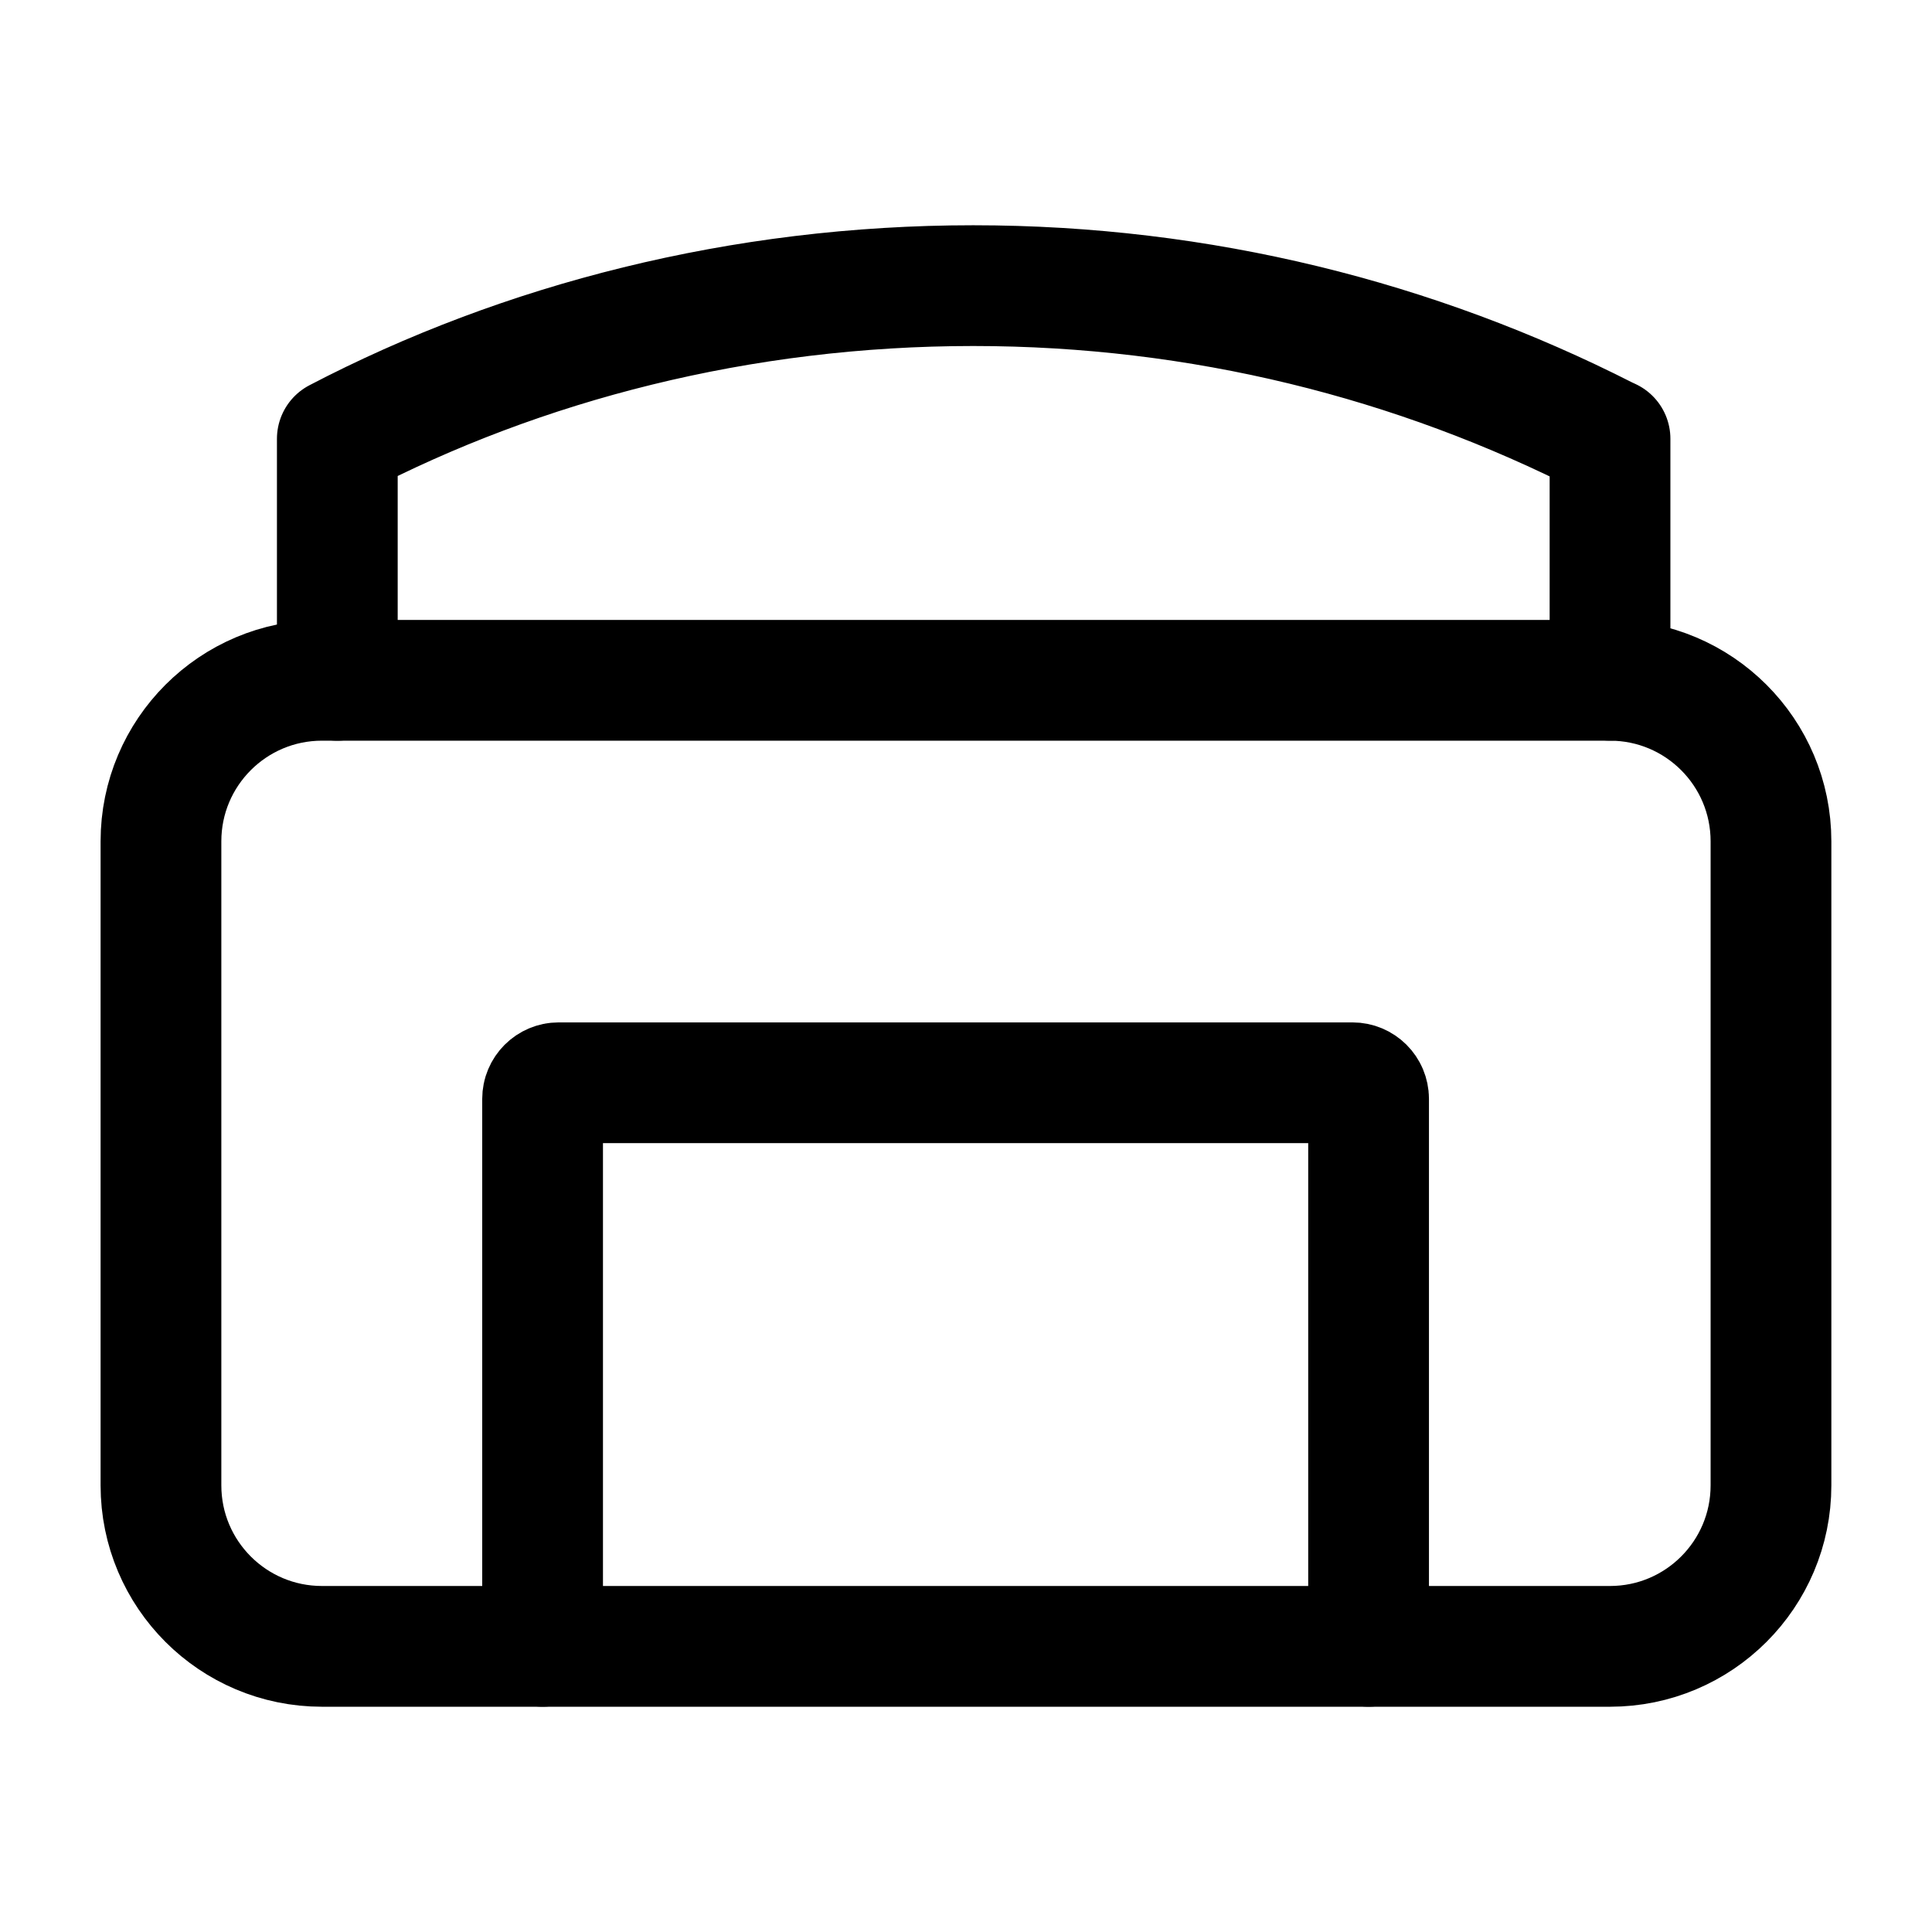
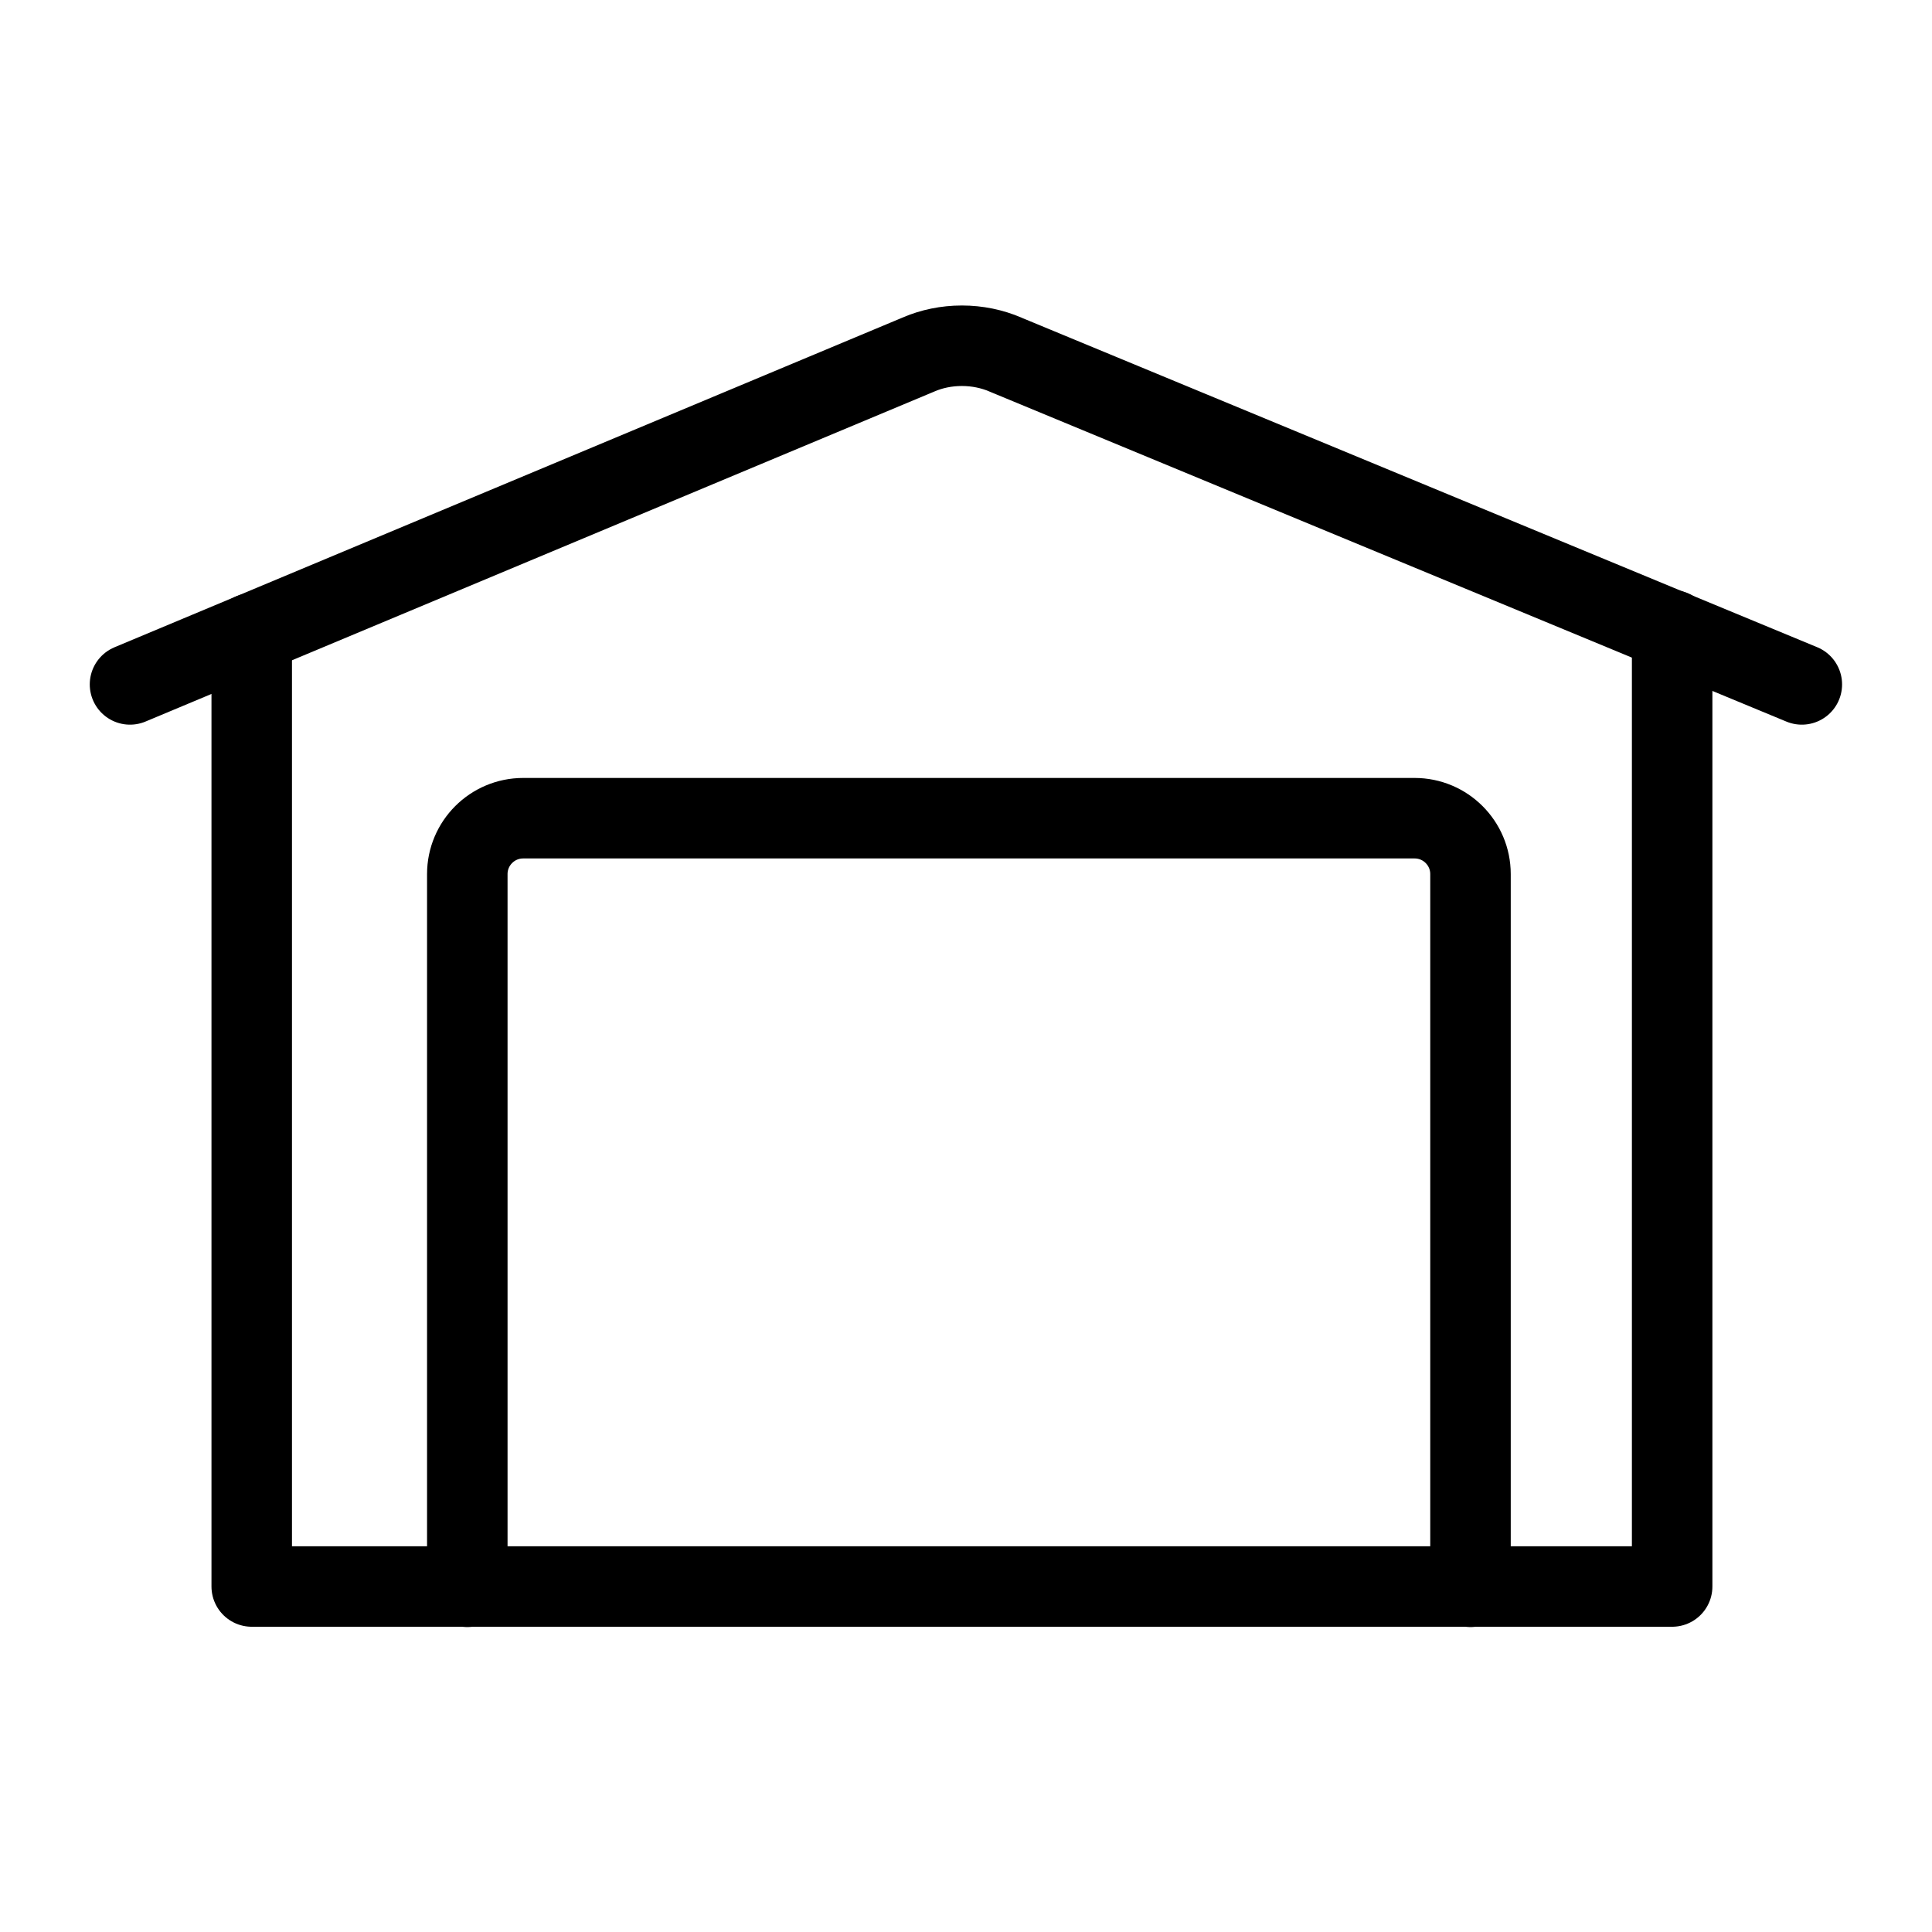
- <svg xmlns="http://www.w3.org/2000/svg" version="1.1" width="32" height="32" viewBox="0 0 32 32">
-   <path fill="none" stroke="#000" stroke-width="2" stroke-miterlimit="4" stroke-linecap="round" stroke-linejoin="round" d="M5.333 11.268h21.333c1.473 0 2.667 1.194 2.667 2.667v10.667c0 1.473-1.194 2.667-2.667 2.667h-21.333c-1.473 0-2.667-1.194-2.667-2.667v-10.667c0-1.473 1.194-2.667 2.667-2.667z" />
-   <path fill="none" stroke="#000" stroke-width="2" stroke-miterlimit="4" stroke-linecap="round" stroke-linejoin="round" d="M8.987 27.268v-9.067c0-0.147 0.119-0.267 0.267-0.267h13.147c0.147 0 0.267 0.119 0.267 0.267v0 9.067" />
-   <path fill="none" stroke="#000" stroke-width="2" stroke-miterlimit="4" stroke-linecap="round" stroke-linejoin="round" d="M5.587 11.268v-4c3.062-1.599 6.688-2.537 10.532-2.537 3.772 0 7.333 0.903 10.479 2.504l-0.131-0.061 0.2 0.093v4" />
+ <svg xmlns="http://www.w3.org/2000/svg" version="1.1" width="24" height="24" viewBox="0 0 24 24">
+   <path fill="none" stroke="#000" stroke-width="1" stroke-miterlimit="4" stroke-linecap="round" stroke-linejoin="round" d="M5.805 19.712v-8.854c0-0.383 0.311-0.694 0.694-0.694h11.074c0.383 0 0.694 0.311 0.694 0.694v0 8.854" />
+   <path fill="none" stroke="#000" stroke-width="1" stroke-miterlimit="4" stroke-linecap="round" stroke-linejoin="round" d="M20.772 7.829v11.879h-17.645v-11.839" />
+   <path fill="none" stroke="#000" stroke-width="1" stroke-miterlimit="4" stroke-linecap="round" stroke-linejoin="round" d="M1.615 8.502l9.8-4.1c0.158-0.068 0.341-0.107 0.534-0.107s0.376 0.039 0.543 0.11l-0.009-0.003 9.9 4.1" />
</svg>
